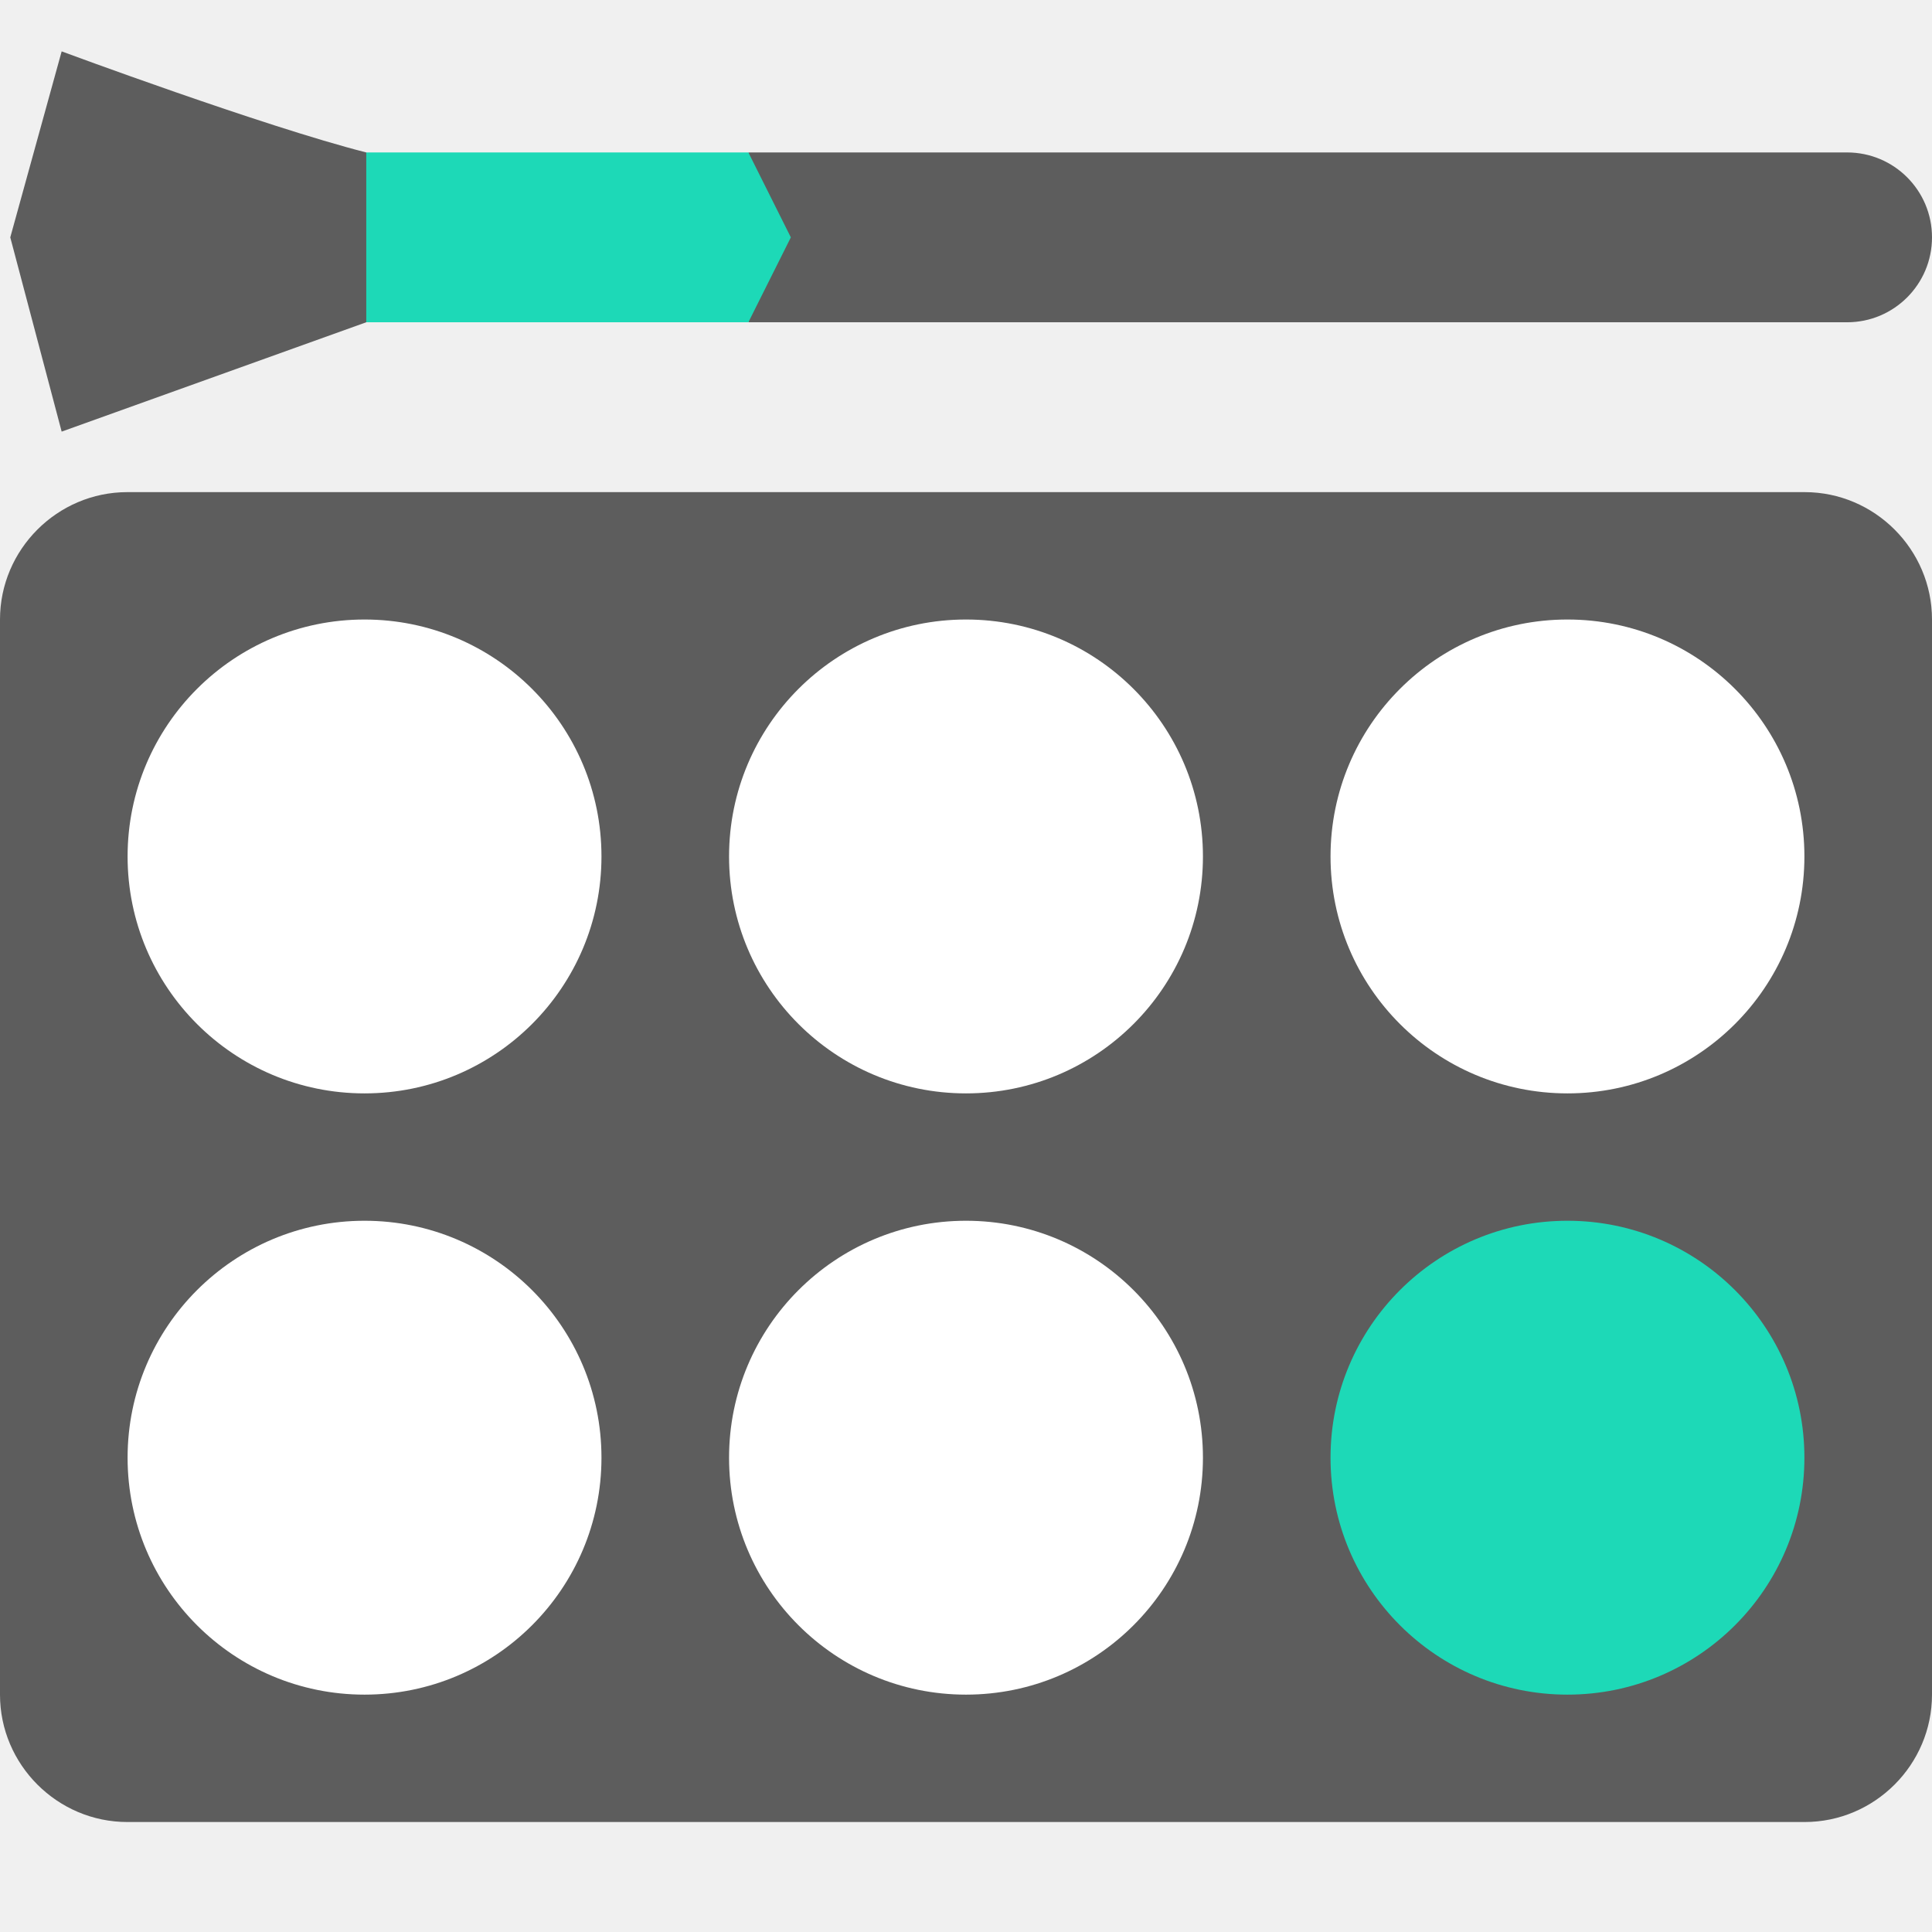
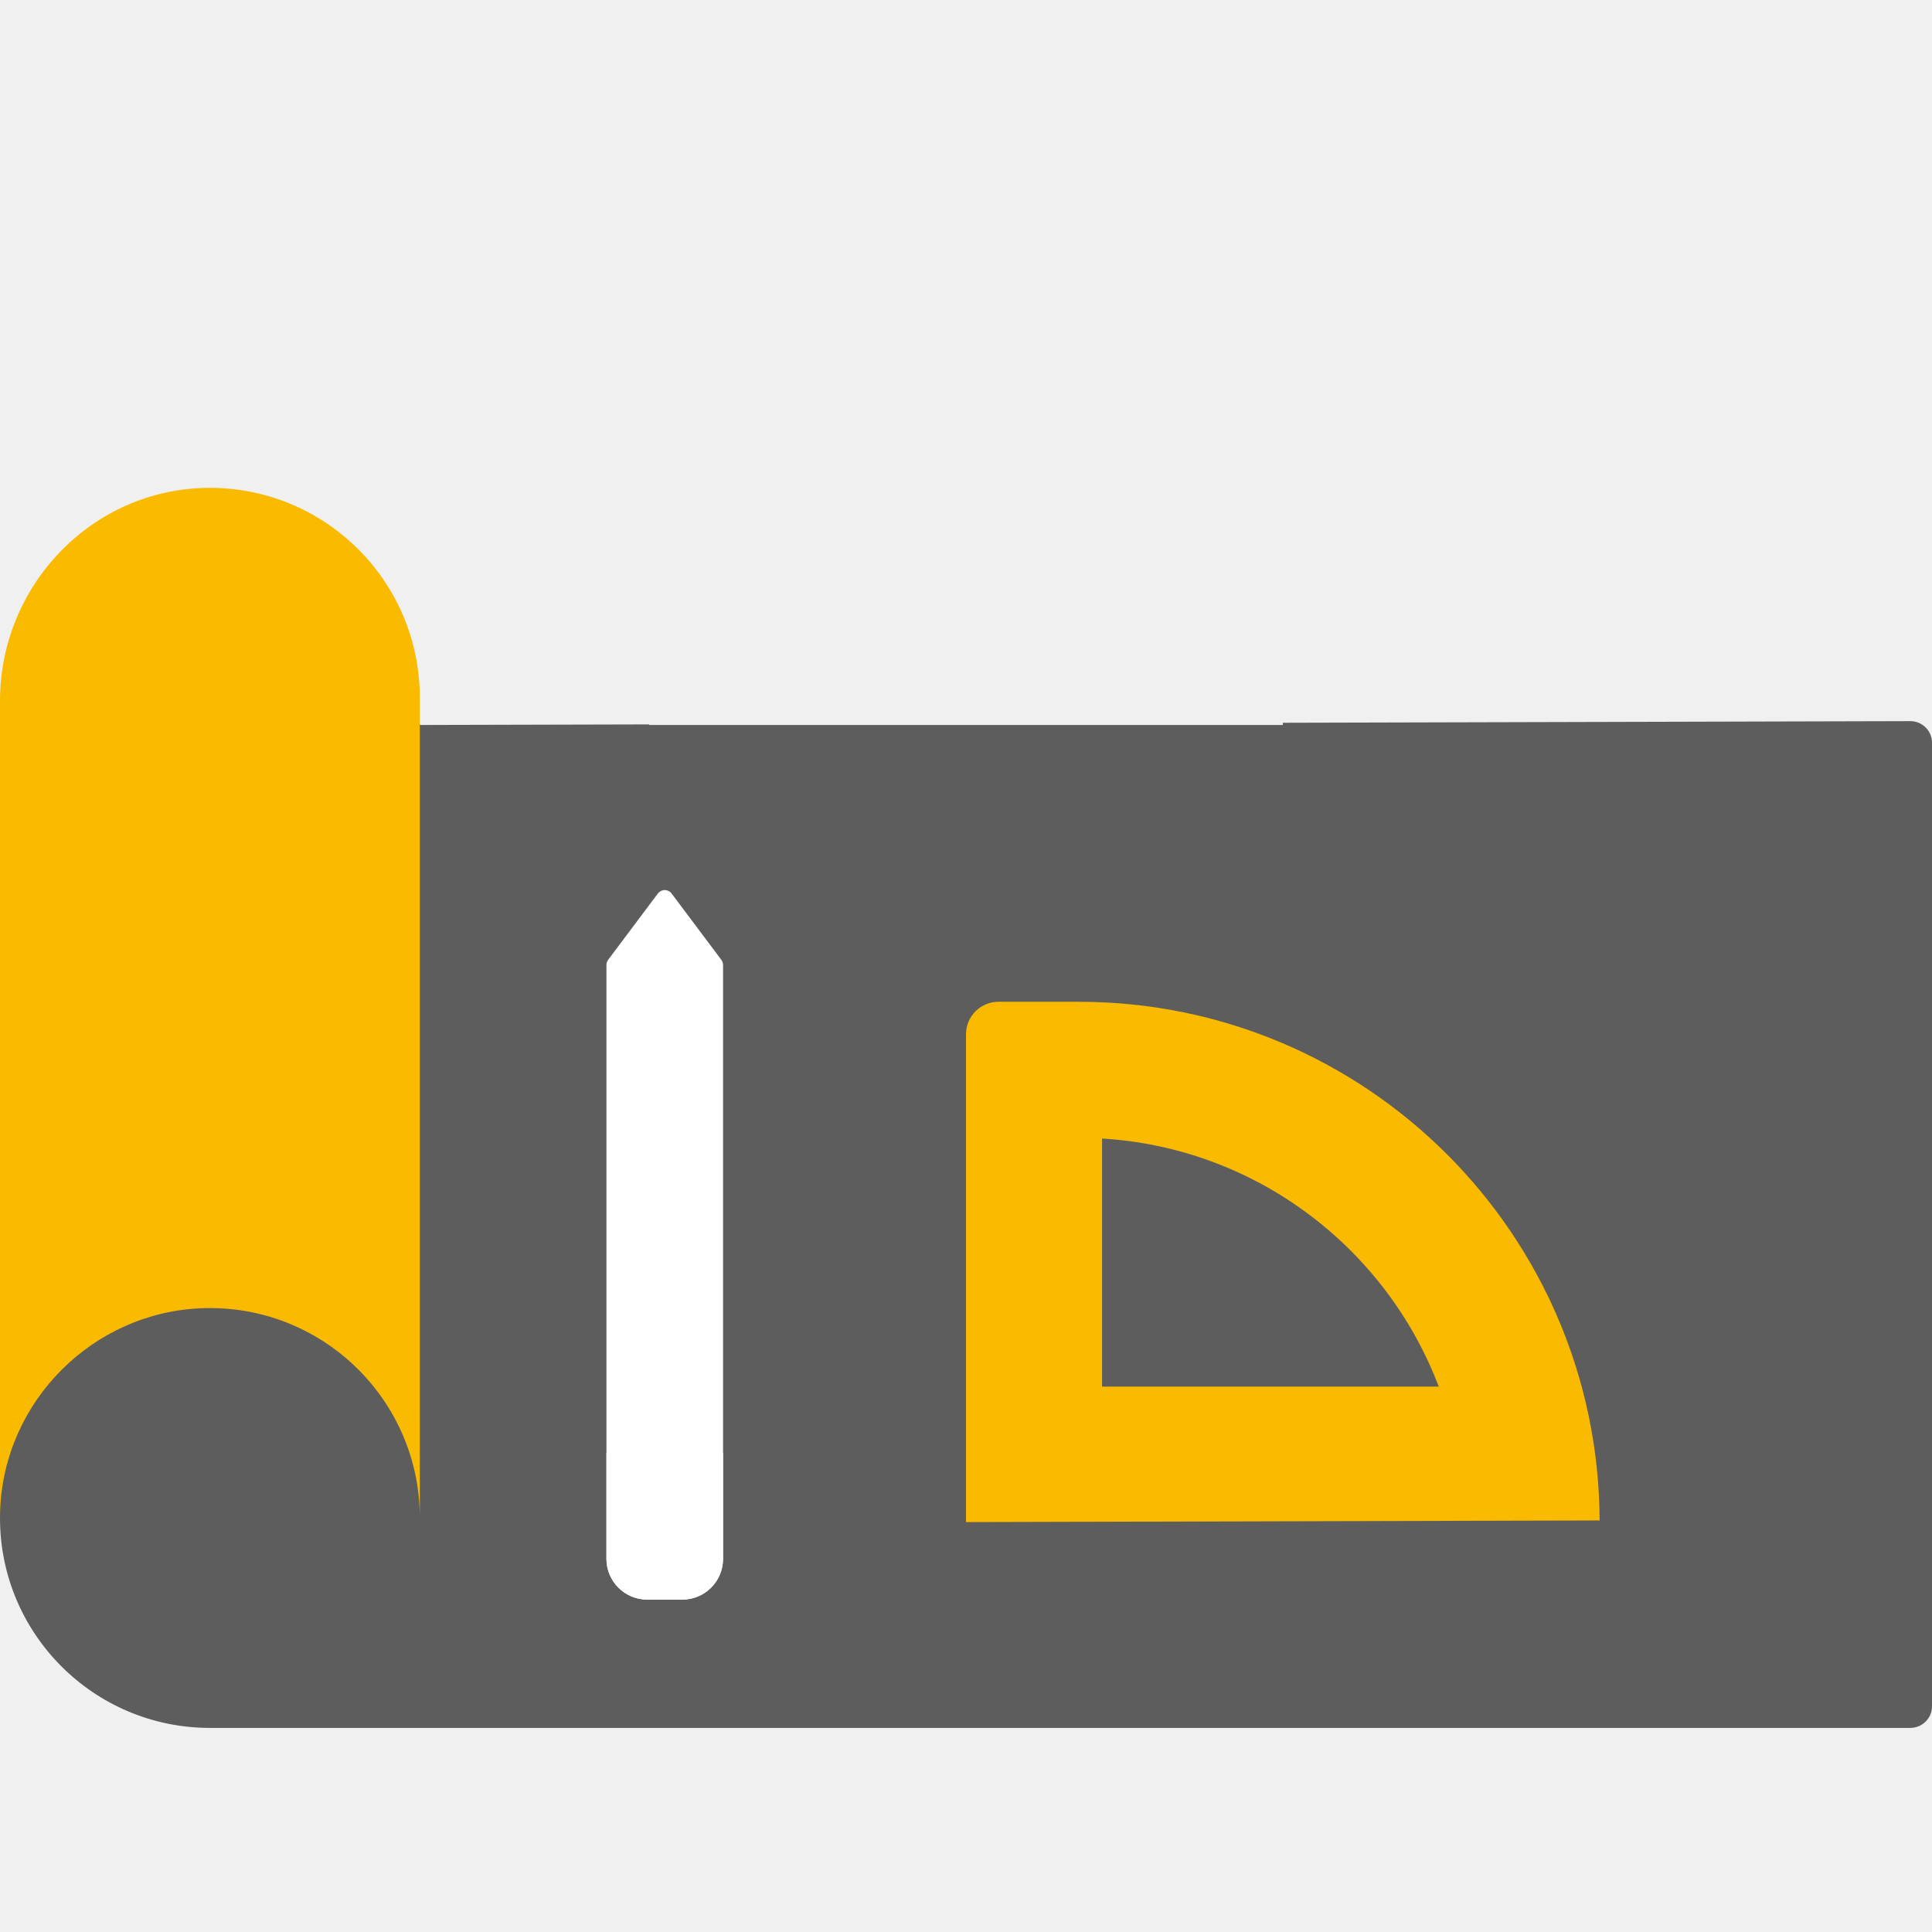
- <svg xmlns="http://www.w3.org/2000/svg" width="94" height="94" fill="none">
+ <svg xmlns="http://www.w3.org/2000/svg" width="108" height="108" fill="none">
  <g clip-path="url(#clip0)">
-     <path d="M17.819 7.417l2.066 4.132-2.066 4.131L3 21 .5 11.549 3 2.5s9.827 3.648 14.819 4.917zM87.802 23.944H6.198C2.789 23.944 0 26.734 0 30.142v52.31c0 3.408 2.789 6.197 6.198 6.197h81.604c3.409 0 6.198-2.789 6.198-6.198v-52.31c0-3.408-2.789-6.197-6.198-6.197z" fill="#5D5D5D" />
-     <path d="M17.736 53.198c6.367 0 11.528-5.161 11.528-11.528 0-6.367-5.161-11.528-11.528-11.528-6.367 0-11.528 5.161-11.528 11.528 0 6.367 5.161 11.528 11.528 11.528zM47 53.198c6.367 0 11.528-5.161 11.528-11.528 0-6.367-5.161-11.528-11.528-11.528-6.367 0-11.528 5.161-11.528 11.528 0 6.367 5.161 11.528 11.528 11.528zM76.264 53.198c6.367 0 11.528-5.161 11.528-11.528 0-6.367-5.161-11.528-11.528-11.528-6.367 0-11.528 5.161-11.528 11.528 0 6.367 5.161 11.528 11.528 11.528zM17.736 82.451c6.367 0 11.528-5.16 11.528-11.528 0-6.366-5.161-11.528-11.528-11.528-6.367 0-11.528 5.162-11.528 11.528 0 6.367 5.161 11.528 11.528 11.528zM47 82.451c6.367 0 11.528-5.16 11.528-11.528 0-6.366-5.161-11.528-11.528-11.528-6.367 0-11.528 5.162-11.528 11.528 0 6.367 5.161 11.528 11.528 11.528z" fill="#fff" />
-     <path d="M76.264 82.451c6.367 0 11.528-5.16 11.528-11.528 0-6.366-5.161-11.528-11.528-11.528-6.367 0-11.528 5.162-11.528 11.528 0 6.367 5.161 11.528 11.528 11.528z" fill="#1DD9B7" />
-     <path d="M89.868 7.417A4.13 4.13 0 0 1 94 11.549a4.13 4.13 0 0 1-4.132 4.131H36.412V7.417h53.456z" fill="#5D5D5D" />
-     <path d="M36.412 7.417l2.066 4.132-2.066 4.131H17.82V7.417h18.593z" fill="#1DD9B7" />
+     <path d="M106.788 40.312l-35.078.091v.124H36.29v-.032l-12.79.032-.031-.032H0v44.362c-.002 6.48 5.254 11.734 11.735 11.734h95.055a1.21 1.21 0 0 0 1.21-1.21V41.522c0-.669-.543-1.21-1.212-1.21z" fill="#5D5D5D" />
+     <path d="M40.323 53.655l-2.782-3.709a.478.478 0 0 0-.764 0l-2.782 3.71a.478.478 0 0 0-.095.286V87.139a2.281 2.281 0 0 0 2.281 2.281h1.956a2.281 2.281 0 0 0 2.282-2.281V53.942a.478.478 0 0 0-.096-.287z" fill="#fff" />
+     <path d="M40.419 81.217v5.922a2.281 2.281 0 0 1-2.282 2.281H36.18A2.281 2.281 0 0 1 33.9 87.14v-5.922h6.52z" fill="#fff" />
+     <path d="M23.469 40.527v44.33c0-6.632-5.502-11.98-12.19-11.726-6.083.23-11.04 5.187-11.27 11.27-.007.152-.009.304-.009.456V39.18c0-6.447 5.13-11.824 11.578-11.908 6.552-.085 11.89 5.202 11.89 11.734v1.521zM89.42 84.995L54 85.086v-27.27c0-1.003.813-1.816 1.817-1.816h4.485c8.04 0 15.32 3.26 20.59 8.53 5.243 5.242 8.496 12.474 8.529 20.465zm-27.814-7.482h18.82c-2.93-7.734-10.2-13.351-18.82-13.868v13.868z" fill="#F9BA00" />
  </g>
  <defs>
    <clipPath id="clip0">
-       <path fill="#fff" d="M0 0h94v94H0z" />
+       <path fill="#fff" d="M0 0h108v108H0z" />
    </clipPath>
  </defs>
</svg>
